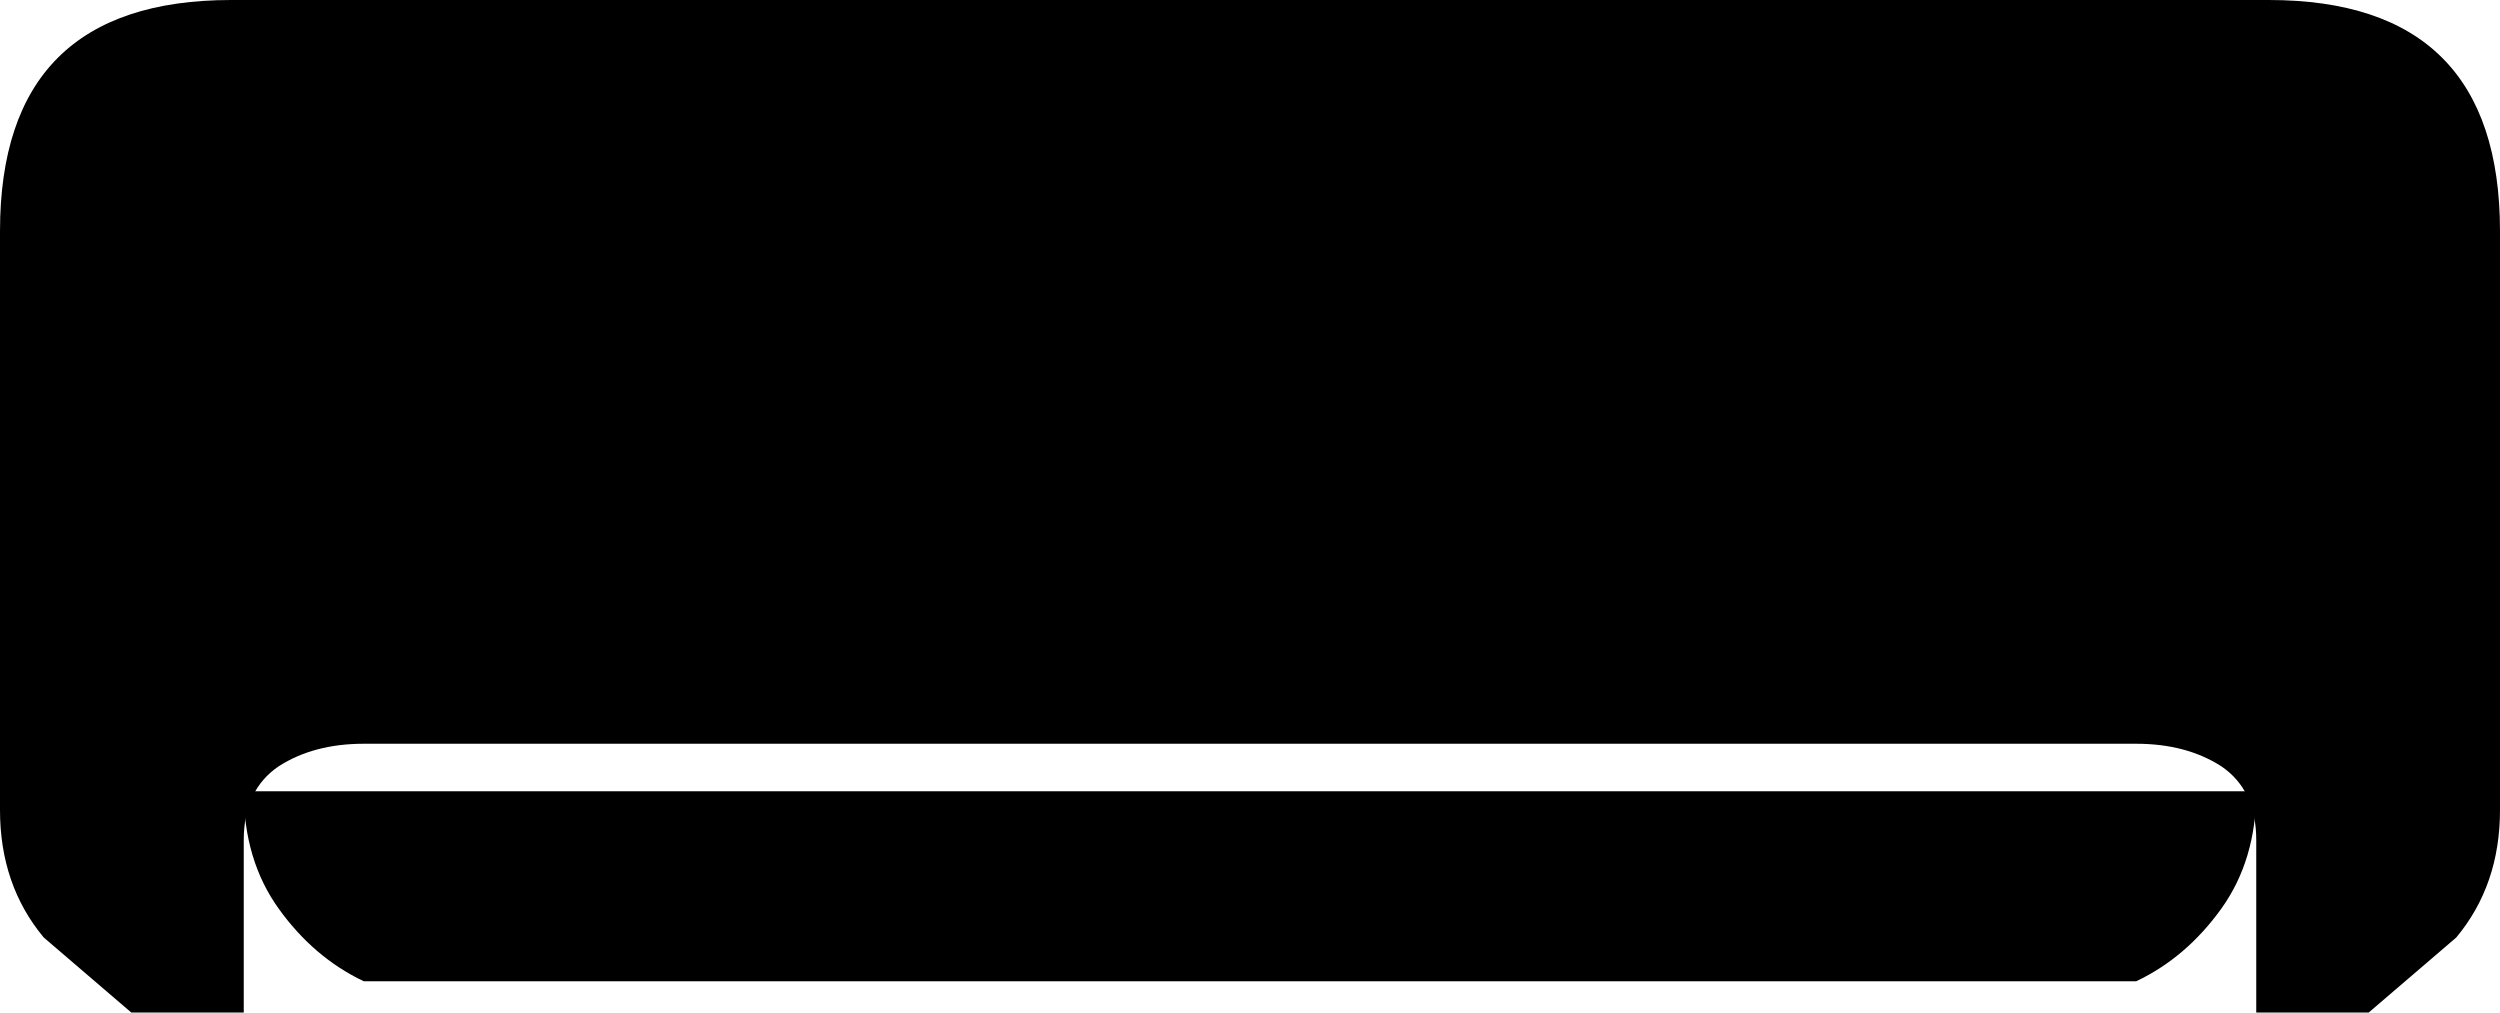
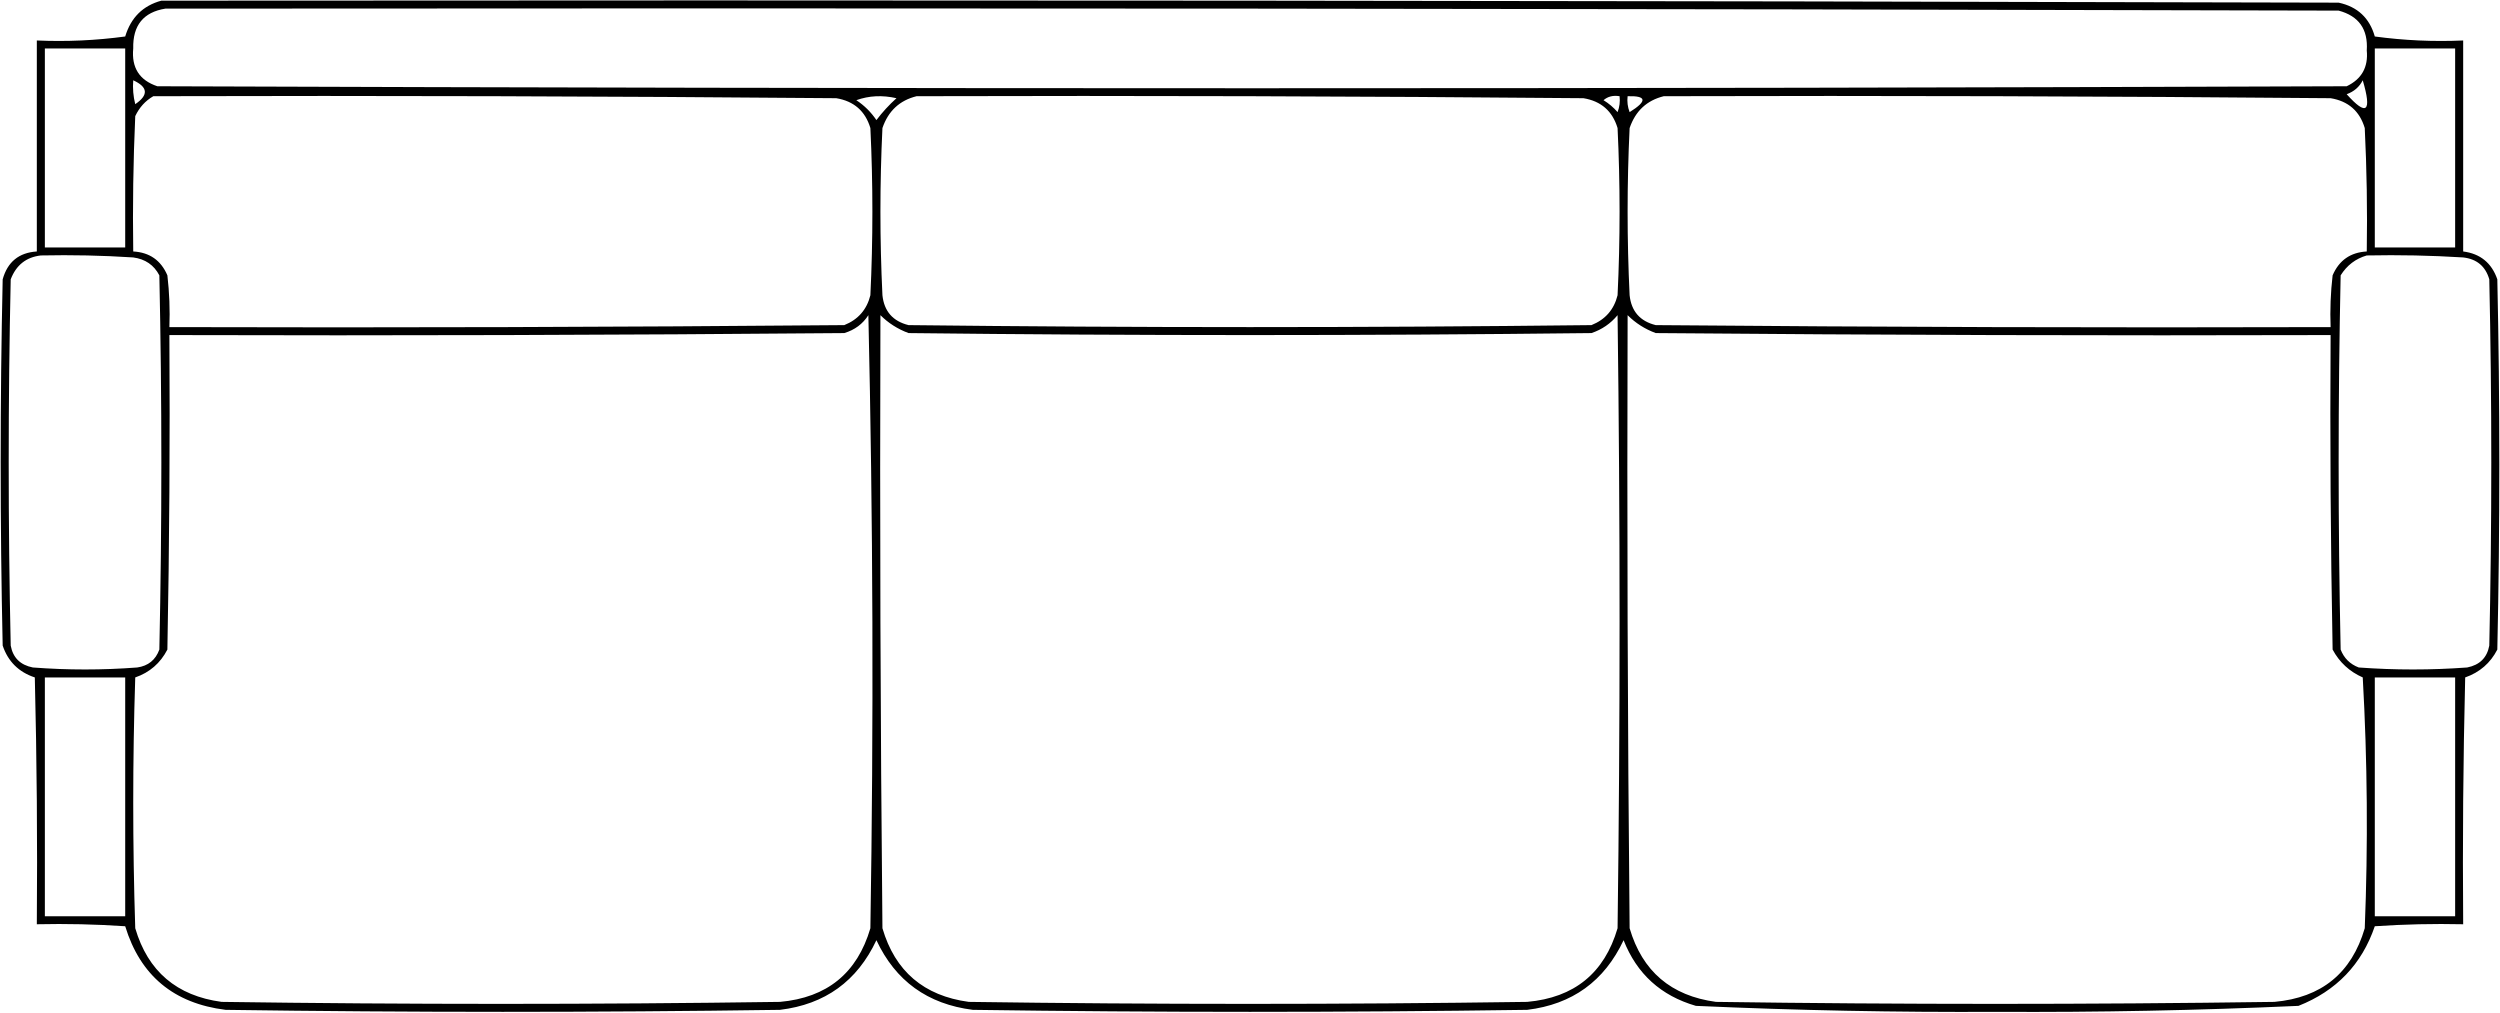
- <svg xmlns="http://www.w3.org/2000/svg" width="2000mm" height="810mm" viewBox="0 0 2000 810" version="1.1" style="stroke-linecap:round;stroke-linejoin:round;">
-   <path id="auto-fill" d="         M 185,0         L 1815,0         Q 2000,0 2000,185         L 2000,648         Q 2000,708 1965,750         L 1895,810         L 1805,810         L 1805,672         Q 1805,632 1777,613         Q 1749,595 1709,595         L 291,595         Q 251,595 223,613         Q 195,632 195,672         L 195,810         L 105,810         L 35,750         Q 0,708 0,648         L 0,185         Q 0,0 185,0         Z     " style="stroke-width:6;" />
-   <path id="auto-fill" fill="inherit" stroke="none" d="         M 195,633         Q 195,688 223,727         Q 251,766 291,785         L 1709,785         Q 1749,766 1777,727         Q 1805,688 1805,633         L 1709,633         L 291,633         Z     " />
-   <path fill="none" d="         M 150,187         L 150,575         Q 150,603 178,618         Q 206,633 246,633         L 1754,633         Q 1794,633 1822,618         Q 1850,603 1850,575         L 1850,187     " style="stroke-width:5;" />
-   <path fill="none" d="         M 150,187 Q 161,159 191,150 L 1809,150 Q 1839,159 1850,187     " style="stroke-width:4;" />
-   <line fill="none" x1="150" y1="260" x2="1850" y2="260" style="stroke-width:4;" />
-   <line fill="none" x1="717" y1="187" x2="717" y2="633" style="stroke-width:5;" />
-   <line fill="none" x1="1283" y1="187" x2="1283" y2="633" style="stroke-width:5;" />
-   <path fill="none" d="M 195,633 Q 195,688 223,727 Q 251,766 291,785 L 714,785" style="stroke-width:4;" />
-   <path fill="none" d="M 1805,633 Q 1805,688 1777,727 Q 1749,766 1709,785 L 1286,785" style="stroke-width:4;" />
-   <line fill="none" x1="715" y1="785" x2="1285" y2="785" style="stroke-width:4;" />
-   <rect fill="none" x="99" y="735" width="96" height="70" rx="16" style="stroke-width:4;" />
-   <rect fill="none" x="1805" y="735" width="96" height="70" rx="16" style="stroke-width:4;" />
+ <svg xmlns="http://www.w3.org/2000/svg" width="2000mm" height="810mm" viewBox="0 0 2000 810" version="1.1">
+   <path fill="#000" fill-rule="evenodd" d="M48.5 112.5q271-.25 542 .5 7.048 1.528 9 8.5a122 122 0 0 0 22 1v53q6.391.83 8.5 7 1 46.5 0 93-2.59 5.09-8 7-.75 30.996-.5 62a242 242 0 0 0-22 .5q-4.863 14.364-19 20a1469 1469 0 0 1-75 1.5q-37.551.207-75-1.5-13.071-3.82-18-16.5-7.187 15.447-24 17.5-69 1-138 0-16.892-2.154-24-17.5-7.187 15.447-24 17.5-69 1-138 0-19.374-2.423-25-21a242 242 0 0 0-22-.5q.25-31.004-.5-62-6-2-8-8a2116 2116 0 0 1 0-92q1.809-6.565 8.5-7v-53a122 122 0 0 0 22-1q2.117-7.118 9-9m1 2q270.5-.25 541 .5 7.53 2.03 7 10 .603 6.3-5 9a74219 74219 0 0 1-545 0q-6.695-2.251-6-9.5-.208-8.664 8-10m-30 10h20v50h-20zm580 0h20v50h-20zm-558 8q5.526 2.555.5 6a18.4 18.4 0 0 1-.5-6m555 0q3.471 11.928-4 3.5 2.736-.99 4-3.5m-550 4q85.002-.25 170 .5 6.594 1.095 8.5 7.5 1 21 0 42-1.333 5.418-6.5 7.5-83.998.75-168 .5a85 85 0 0 0-.5-13q-2.407-5.664-8.5-6-.25-17.007.5-34 1.537-3.28 4.5-5m175 1q4.71-1.712 10-.5a39 39 0 0 0-5 5.5 17.9 17.9 0 0 0-5-5m15-1q83.001-.25 166 .5 6.595 1.095 8.5 7.5 1 21 0 42-1.333 5.418-6.5 7.5a7222 7222 0 0 1-170 0q-5.86-1.46-6.5-7.5-1-21 0-42 2.167-6.423 8.5-8m171 1q1.602-1.401 4-1a8.4 8.4 0 0 1-.5 4 14.7 14.7 0 0 0-3.5-3m6-1q7.157-.2.5 4a8.4 8.4 0 0 1-.5-4m9 0q83.001-.25 166 .5 6.594 1.095 8.5 7.5.75 15.492.5 31-6.093.336-8.5 6a85 85 0 0 0-.5 13q-84.001.25-168-.5-5.86-1.46-6.5-7.5-1-21 0-42 2.167-6.423 8.5-8m-404 40q11.51-.25 23 .5 4.491.609 6.5 4.5a2209 2209 0 0 1 0 94q-1.402 3.903-5.5 4.5-13 1-26 0-4.668-.937-5.5-5.5a2116 2116 0 0 1 0-92q2.031-5.364 7.5-6m579 0q12.01-.25 24 .5 5.09.59 6.5 5.5 1 46 0 92-.832 4.563-5.5 5.5-13.5 1-27 0-3.25-1.25-4.5-4.5a2208 2208 0 0 1 0-94q2.345-3.785 6.5-5m-373 15a3957 3957 0 0 1 .5 154q-4.914 16.911-22.5 18.5-69.5 1-139 0-16.782-2.284-21.5-18.5-1-31.5 0-63 5.373-1.87 8-7 .75-39.497.5-79 84.002.25 168-.5 3.909-1.188 6-4.5m3 0q2.947 2.982 7 4.5a7222 7222 0 0 0 170 0q3.903-1.325 6.5-4.5 1 77 0 154-4.914 16.911-22.5 18.5-69.5 1-139 0-16.781-2.284-21.5-18.5-.75-76.999-.5-154m186 0q2.947 2.982 7 4.5 83.999.75 168 .5-.25 39.503.5 79 2.543 4.792 7.5 7a662 662 0 0 1 .5 63q-4.914 16.911-22.5 18.5-69.5 1-139 0-16.781-2.284-21.5-18.5-.75-76.999-.5-154m-394 91h20v60h-20zm580 0h20v60h-20z" style="opacity:1;fill-rule:evenodd" transform="matrix(3.21371 0 0 3.18479 -26.78 -357.757)" />
</svg>
